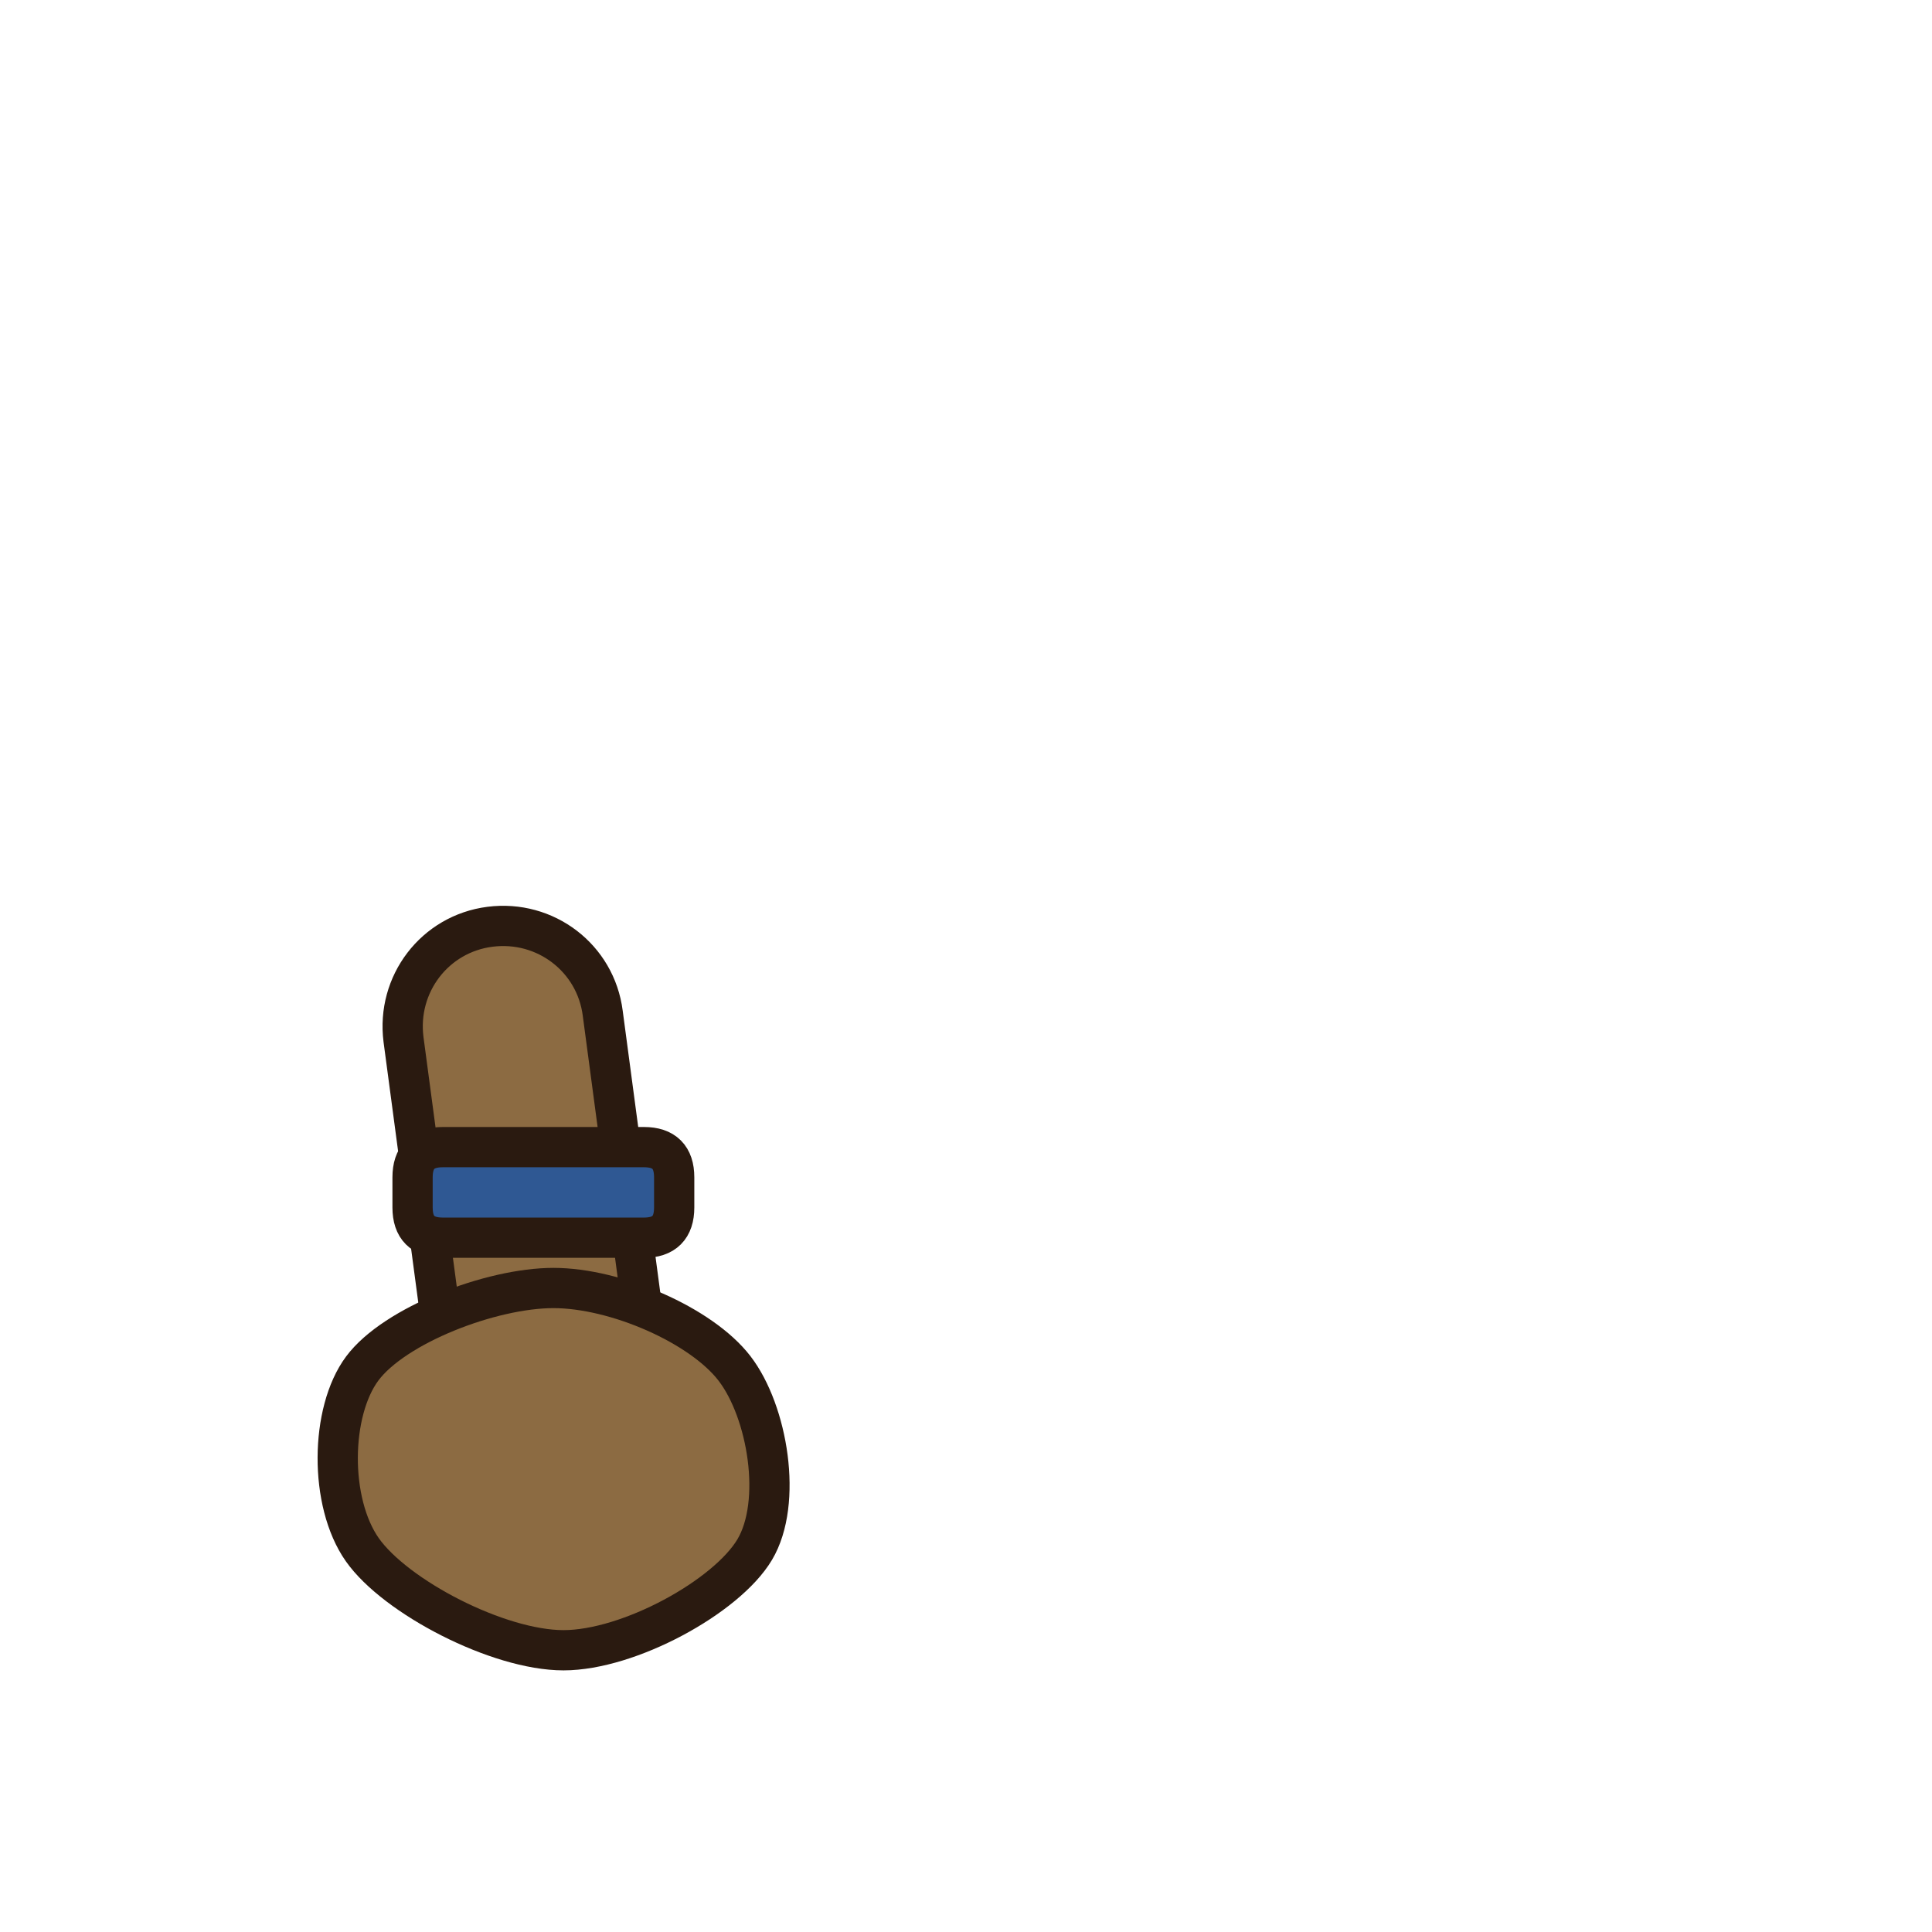
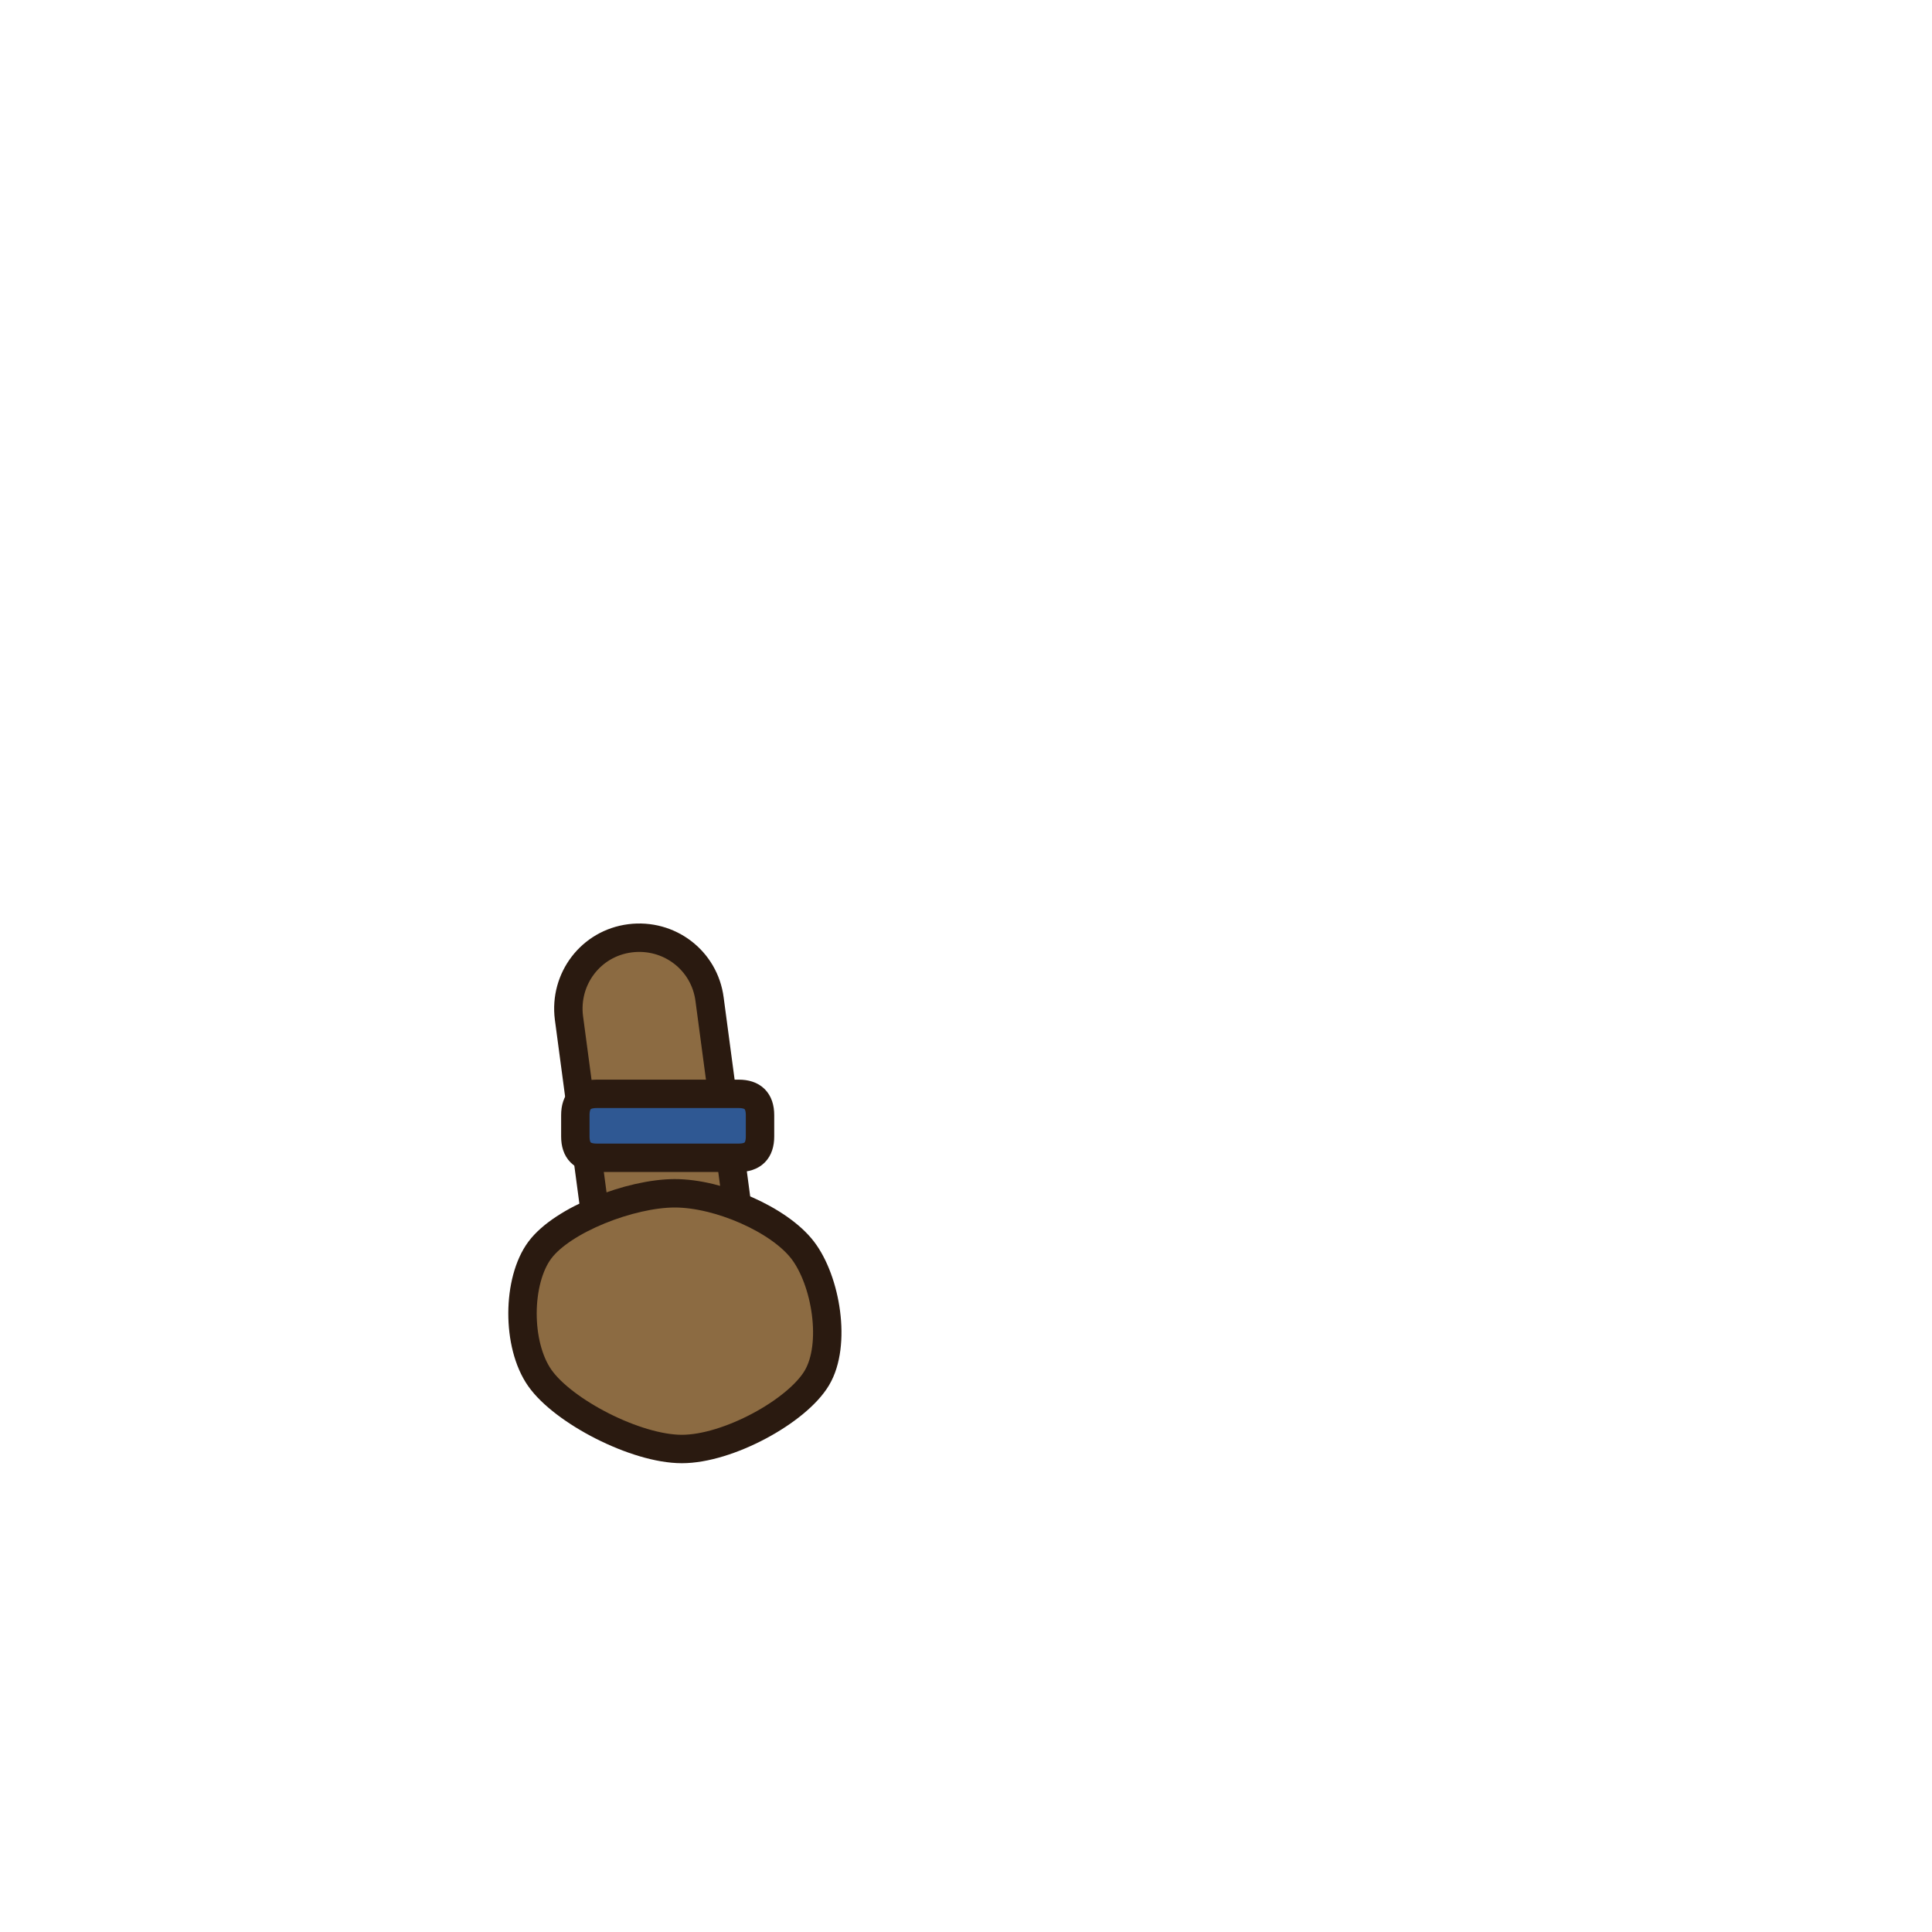
- <svg xmlns="http://www.w3.org/2000/svg" id="colossus-fist-back" width="192" height="192" viewBox="0 0 192 192">
+ <svg xmlns="http://www.w3.org/2000/svg" id="colossus-fist-back" width="272" height="272" viewBox="-40 -40 272 272">
  <g id="colossus-fist-back-arm">
    <path id="colossus-fist-back-arm-fill" d="M 40.1 103.3 L 44.1 133.3 C 44.8 138.8 49.8 142.6 55.3 141.9 C 60.8 141.2 64.6 136.2 63.9 130.7 L 59.9 100.7 C 59.2 95.2 54.2 91.4 48.7 92.1 C 43.2 92.8 39.4 97.8 40.1 103.3 Z" fill="#8c6b42" />
    <path id="colossus-fist-back-arm-line" d="M 40.1 103.3 L 44.1 133.3 C 44.8 138.8 49.8 142.6 55.3 141.9 C 60.8 141.2 64.6 136.2 63.9 130.7 L 59.9 100.7 C 59.2 95.2 54.2 91.4 48.7 92.1 C 43.2 92.8 39.4 97.8 40.1 103.3 Z" fill="none" stroke="#2a1a10" stroke-width="4" stroke-linecap="round" stroke-linejoin="round" />
  </g>
  <g id="colossus-fist-back-band">
    <path id="colossus-fist-back-band-fill" d="M 44 114 L 64 114 Q 67 114 67 117 L 67 120 Q 67 123 64 123 L 44 123 Q 41 123 41 120 L 41 117 Q 41 114 44 114 Z" fill="#2f5893" />
    <path id="colossus-fist-back-band-line" d="M 44 114 L 64 114 Q 67 114 67 117 L 67 120 Q 67 123 64 123 L 44 123 Q 41 123 41 120 L 41 117 Q 41 114 44 114 Z" fill="none" stroke="#2a1a10" stroke-width="4" stroke-linecap="round" stroke-linejoin="round" />
  </g>
  <g id="colossus-fist-back-fist">
    <path id="colossus-fist-back-fist-fill" d="M 36 136 C 39.2 131.7 48.8 128 55 128 C 61.2 128 69.7 131.7 73 136 C 76.3 140.3 77.8 149.3 75 154 C 72.2 158.7 62.5 164 56 164 C 49.5 164 39.3 158.7 36 154 C 32.7 149.3 32.8 140.3 36 136 Z" fill="#8c6b42" />
    <path id="colossus-fist-back-fist-line" d="M 36 136 C 39.2 131.7 48.8 128 55 128 C 61.2 128 69.7 131.7 73 136 C 76.3 140.3 77.8 149.3 75 154 C 72.2 158.7 62.5 164 56 164 C 49.5 164 39.3 158.7 36 154 C 32.7 149.3 32.8 140.3 36 136 Z" fill="none" stroke="#2a1a10" stroke-width="4" stroke-linecap="round" stroke-linejoin="round" />
  </g>
</svg>
